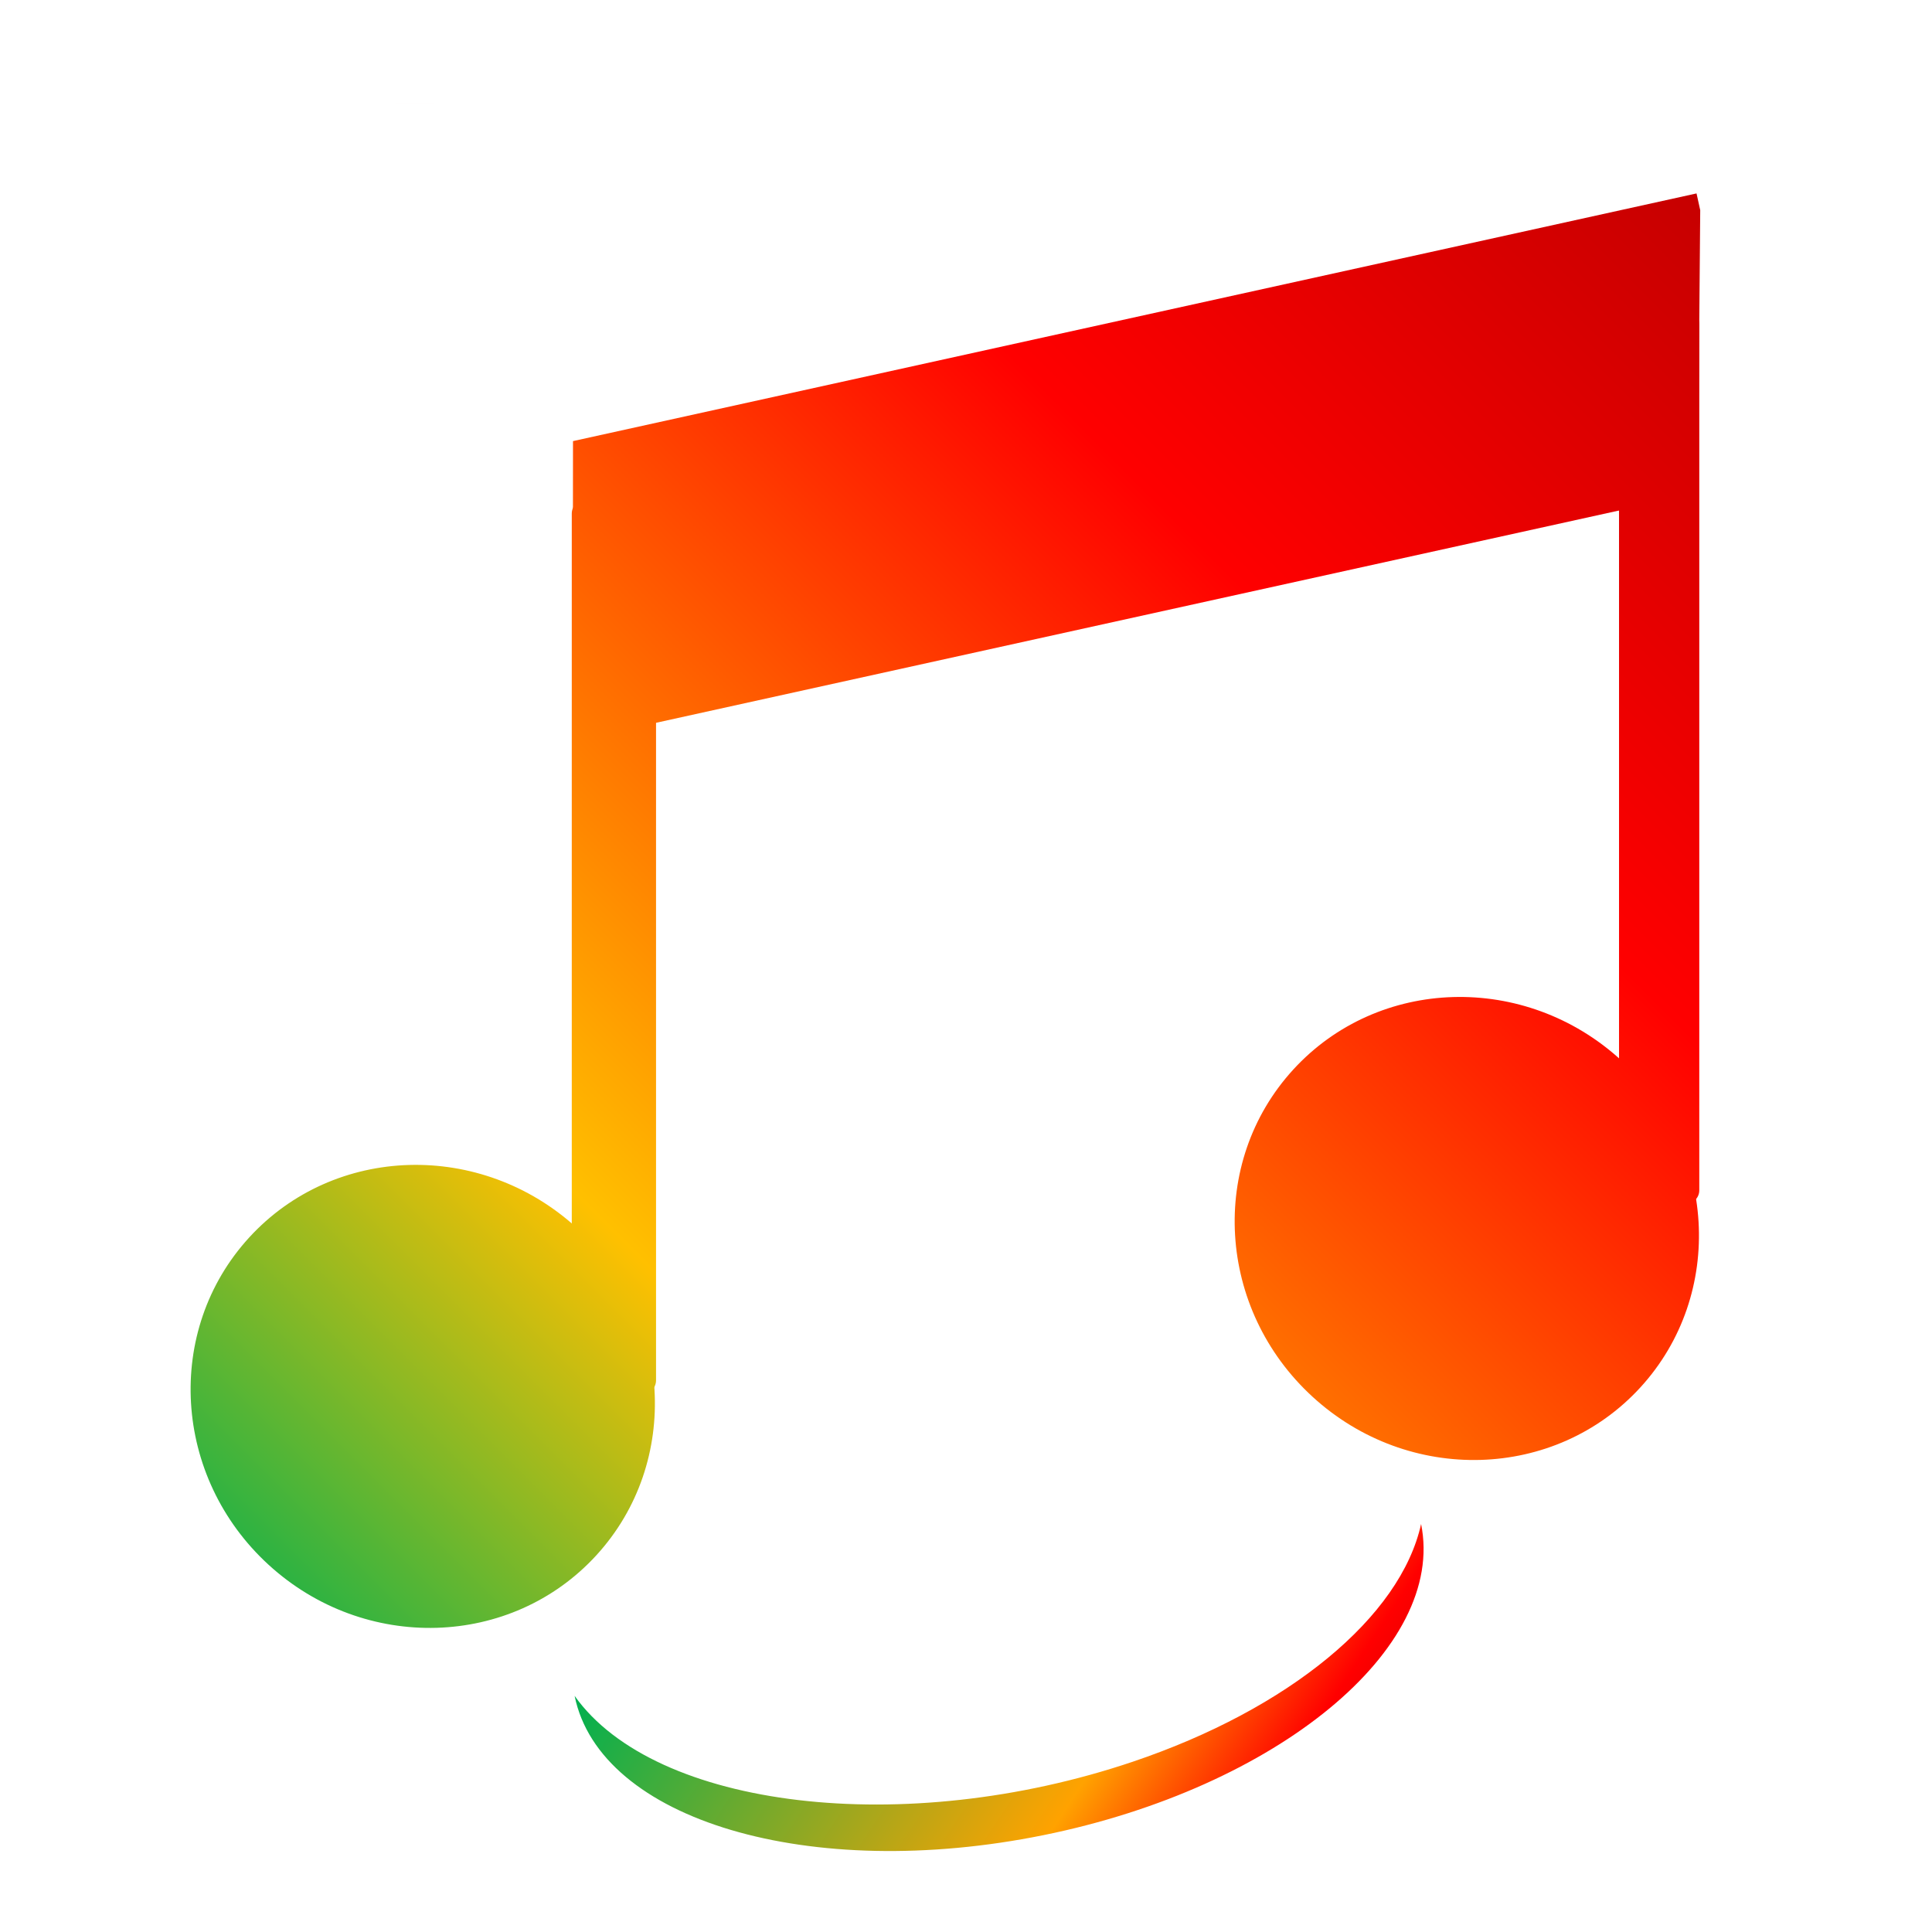
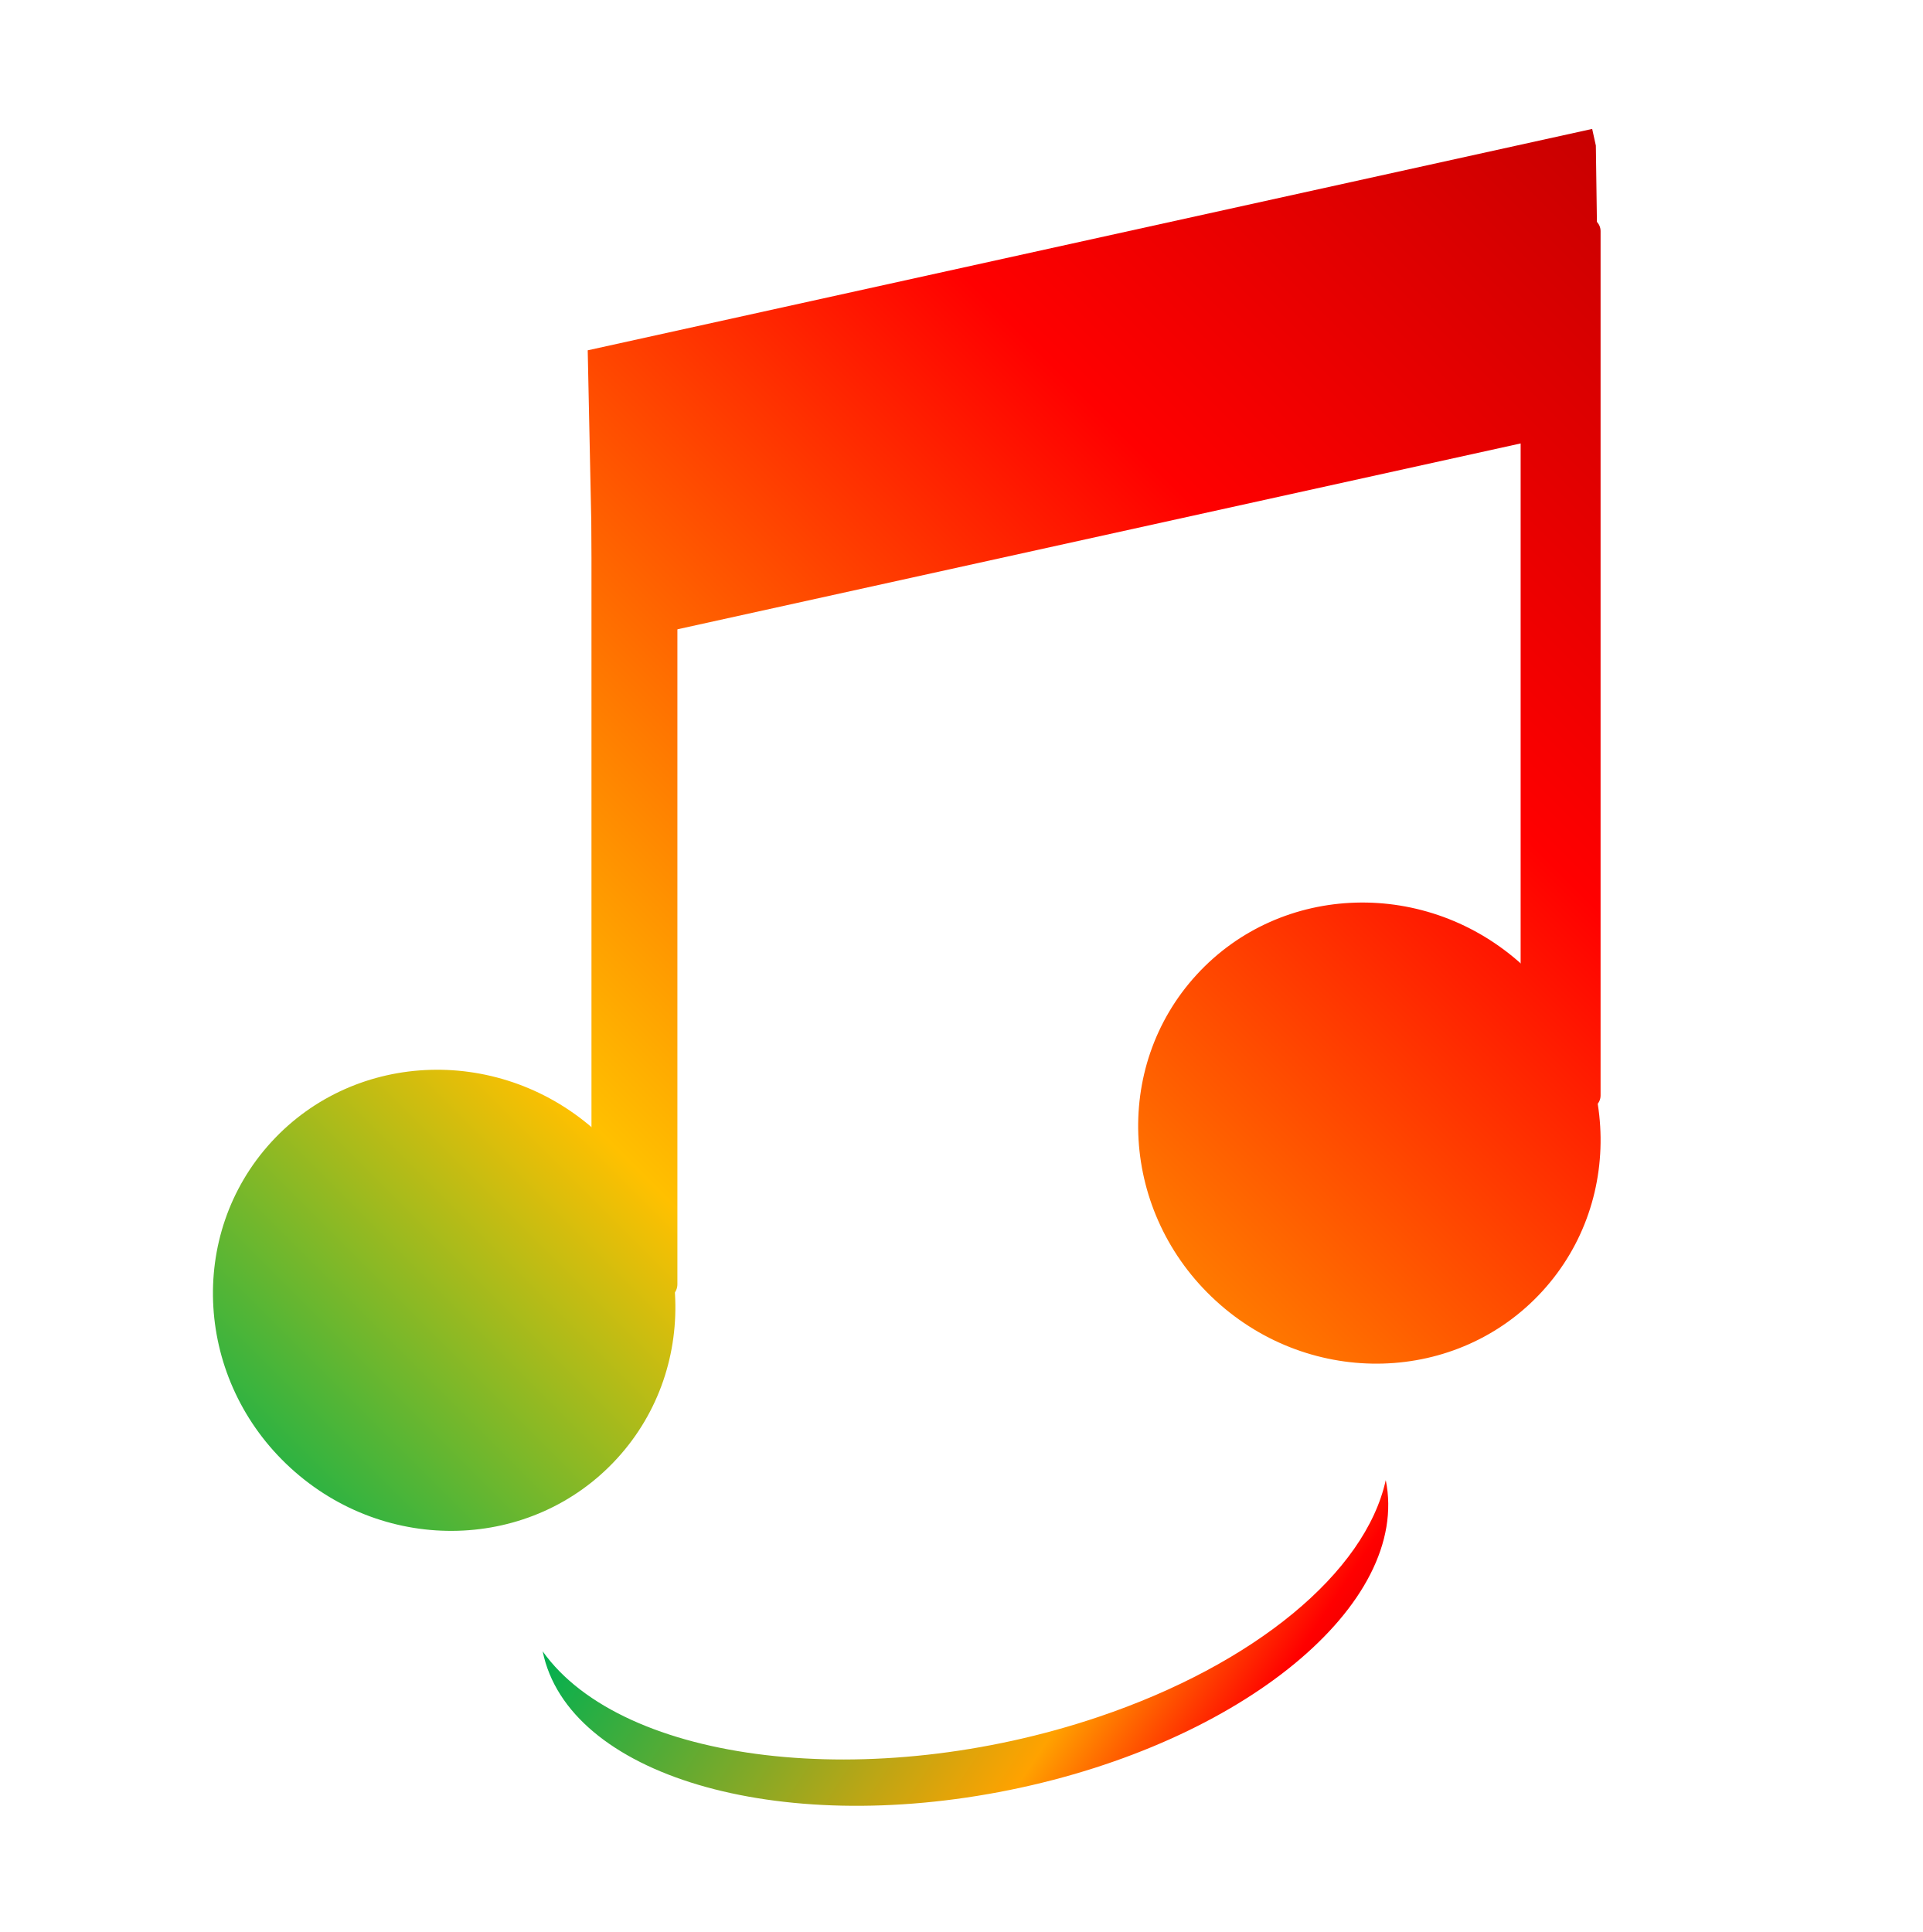
- <svg xmlns="http://www.w3.org/2000/svg" width="963" height="963" xml:space="preserve" overflow="hidden">
+ <svg xmlns="http://www.w3.org/2000/svg" width="962" height="967" xml:space="preserve" overflow="hidden">
  <defs>
-     <linearGradient x1="1374.12" y1="1228.17" x2="1695.44" y2="1441.01" gradientUnits="userSpaceOnUse" spreadMethod="reflect" id="fill0">
+     <linearGradient x1="1378.28" y1="1241.37" x2="1699.6" y2="1454.21" gradientUnits="userSpaceOnUse" spreadMethod="reflect" id="fill0">
      <stop offset="0" stop-color="#00B050" stop-opacity="1" />
      <stop offset="0.61" stop-color="#FFA200" stop-opacity="1" />
      <stop offset="0.82" stop-color="#FF0000" stop-opacity="1" />
      <stop offset="1" stop-color="#C00000" stop-opacity="1" />
    </linearGradient>
-     <linearGradient x1="1875.34" y1="529.367" x2="1119.14" y2="1285.56" gradientUnits="userSpaceOnUse" spreadMethod="reflect" id="fill1">
+     <linearGradient x1="1862.58" y1="530.071" x2="1135" y2="1257.66" gradientUnits="userSpaceOnUse" spreadMethod="reflect" id="fill1">
      <stop offset="0" stop-color="#C00000" stop-opacity="1" />
      <stop offset="0.31" stop-color="#FF0000" stop-opacity="1" />
      <stop offset="0.73" stop-color="#FFC000" stop-opacity="1" />
      <stop offset="1" stop-color="#00B050" stop-opacity="1" />
    </linearGradient>
-     <linearGradient x1="1875.34" y1="529.367" x2="1119.14" y2="1285.56" gradientUnits="userSpaceOnUse" spreadMethod="reflect" id="fill2">
+     <linearGradient x1="1862.58" y1="530.071" x2="1135" y2="1257.66" gradientUnits="userSpaceOnUse" spreadMethod="reflect" id="fill2">
      <stop offset="0" stop-color="#C00000" stop-opacity="1" />
      <stop offset="0.31" stop-color="#FF0000" stop-opacity="1" />
      <stop offset="0.73" stop-color="#FFC000" stop-opacity="1" />
      <stop offset="1" stop-color="#00B050" stop-opacity="1" />
    </linearGradient>
-     <linearGradient x1="1875.34" y1="529.367" x2="1119.14" y2="1285.56" gradientUnits="userSpaceOnUse" spreadMethod="reflect" id="fill3">
+     <linearGradient x1="1862.58" y1="530.071" x2="1135" y2="1257.66" gradientUnits="userSpaceOnUse" spreadMethod="reflect" id="fill3">
      <stop offset="0" stop-color="#C00000" stop-opacity="1" />
      <stop offset="0.31" stop-color="#FF0000" stop-opacity="1" />
      <stop offset="0.73" stop-color="#FFC000" stop-opacity="1" />
      <stop offset="1" stop-color="#00B050" stop-opacity="1" />
    </linearGradient>
-     <linearGradient x1="1875.34" y1="529.367" x2="1119.14" y2="1285.56" gradientUnits="userSpaceOnUse" spreadMethod="reflect" id="fill4">
+     <linearGradient x1="1862.58" y1="530.071" x2="1135" y2="1257.66" gradientUnits="userSpaceOnUse" spreadMethod="reflect" id="fill4">
      <stop offset="0" stop-color="#C00000" stop-opacity="1" />
      <stop offset="0.31" stop-color="#FF0000" stop-opacity="1" />
      <stop offset="0.73" stop-color="#FFC000" stop-opacity="1" />
      <stop offset="1" stop-color="#00B050" stop-opacity="1" />
    </linearGradient>
-     <linearGradient x1="1242.24" y1="517.761" x2="1222.76" y2="537.24" gradientUnits="userSpaceOnUse" spreadMethod="reflect" id="stroke5">
+     <linearGradient x1="1273.24" y1="503.761" x2="1253.76" y2="523.24" gradientUnits="userSpaceOnUse" spreadMethod="reflect" id="stroke5">
      <stop offset="0" stop-color="#C00000" stop-opacity="1" />
      <stop offset="0.57" stop-color="#FF0000" stop-opacity="1" />
      <stop offset="0.81" stop-color="#FFC000" stop-opacity="1" />
      <stop offset="1" stop-color="#00B050" stop-opacity="1" />
    </linearGradient>
-     <linearGradient x1="1875.34" y1="529.367" x2="1119.14" y2="1285.56" gradientUnits="userSpaceOnUse" spreadMethod="reflect" id="fill6">
+     <linearGradient x1="1862.58" y1="530.071" x2="1135" y2="1257.66" gradientUnits="userSpaceOnUse" spreadMethod="reflect" id="fill6">
      <stop offset="0" stop-color="#C00000" stop-opacity="1" />
      <stop offset="0.31" stop-color="#FF0000" stop-opacity="1" />
      <stop offset="0.73" stop-color="#FFC000" stop-opacity="1" />
      <stop offset="1" stop-color="#00B050" stop-opacity="1" />
    </linearGradient>
-     <linearGradient x1="1875.34" y1="529.367" x2="1119.14" y2="1285.56" gradientUnits="userSpaceOnUse" spreadMethod="reflect" id="fill7">
+     <linearGradient x1="1862.58" y1="530.071" x2="1135" y2="1257.66" gradientUnits="userSpaceOnUse" spreadMethod="reflect" id="fill7">
      <stop offset="0" stop-color="#C00000" stop-opacity="1" />
      <stop offset="0.31" stop-color="#FF0000" stop-opacity="1" />
      <stop offset="0.73" stop-color="#FFC000" stop-opacity="1" />
      <stop offset="1" stop-color="#00B050" stop-opacity="1" />
    </linearGradient>
  </defs>
-   <g transform="translate(-1026 -476)">
+   <g transform="translate(-1045 -508)">
    <g>
-       <path d="M1734.34 1235.63C1746.93 1297.62 1662.68 1367.06 1546.18 1390.71 1429.67 1414.37 1325.01 1383.3 1312.42 1321.31 1352.48 1377.72 1476.99 1392.43 1590.53 1354.16 1668.45 1327.89 1724.13 1282 1734.34 1235.63Z" fill="url(#fill0)" fill-rule="evenodd" />
-       <path d="M1311 732C1311 728.134 1314.13 725 1318 725L1346 725C1349.87 725 1353 728.134 1353 732L1353 1164C1353 1167.87 1349.87 1171 1346 1171L1318 1171C1314.13 1171 1311 1167.87 1311 1164Z" fill="url(#fill1)" fill-rule="evenodd" />
-       <path d="M1833 637.667C1833 633.985 1835.98 631 1839.67 631L1866.33 631C1870.02 631 1873 633.985 1873 637.667L1873 1069.33C1873 1073.02 1870.02 1076 1866.33 1076L1839.67 1076C1835.98 1076 1833 1073.02 1833 1069.33Z" fill="url(#fill2)" fill-rule="evenodd" />
-       <path d="M1670.6 1009.15C1713.03 962.786 1786.16 960.653 1833.95 1004.38 1881.74 1048.12 1886.09 1121.15 1843.67 1167.52 1801.24 1213.88 1728.11 1216.02 1680.31 1172.28 1632.52 1128.55 1628.17 1055.51 1670.6 1009.15Z" fill="url(#fill3)" fill-rule="evenodd" />
-       <path d="M1150.19 1092.84C1192.62 1046.48 1265.75 1044.35 1313.54 1088.08 1361.33 1131.81 1365.68 1204.85 1323.26 1251.21 1280.83 1297.58 1207.69 1299.71 1159.9 1255.98 1112.11 1212.25 1107.76 1139.21 1150.19 1092.84Z" fill="url(#fill4)" fill-rule="evenodd" />
-       <path d="M1232.5 527.5 1232.5 527.501" stroke="url(#stroke5)" stroke-width="19.479" stroke-linecap="butt" stroke-linejoin="miter" stroke-miterlimit="8" fill="url(#fill6)" fill-rule="evenodd" />
-       <path d="M1871.63 572.414 1873.47 580.75 1872.27 721.805 1313.33 845.021 1311.48 836.626 1311.61 695.868Z" fill="url(#fill7)" fill-rule="evenodd" />
+       <path d="M1738.5 1248.83C1751.09 1310.82 1666.84 1380.26 1550.33 1403.91 1433.83 1427.57 1329.17 1396.5 1316.58 1334.51 1356.64 1390.92 1481.15 1405.63 1594.69 1367.36 1672.61 1341.09 1728.29 1295.2 1738.5 1248.83Z" fill="url(#fill0)" fill-rule="evenodd" />
+       <path d="M1341 719.166C1341 715.208 1344.21 712 1348.17 712L1376.83 712C1380.79 712 1384 715.208 1384 719.166L1384 1150.83C1384 1154.79 1380.79 1158 1376.83 1158L1348.17 1158C1344.21 1158 1341 1154.79 1341 1150.83Z" fill="url(#fill1)" fill-rule="evenodd" />
+       <path d="M1806 623.667C1806 619.985 1808.98 617 1812.67 617L1839.33 617C1843.02 617 1846 619.985 1846 623.667L1846 1056.33C1846 1060.02 1843.02 1063 1839.33 1063L1812.67 1063C1808.98 1063 1806 1060.02 1806 1056.33Z" fill="url(#fill2)" fill-rule="evenodd" />
+       <path d="M1643.77 995.95C1686.19 949.586 1759.33 947.453 1807.12 991.185 1854.91 1034.92 1859.26 1107.95 1816.83 1154.32 1774.41 1200.68 1701.27 1202.82 1653.48 1159.08 1605.69 1115.35 1601.34 1042.31 1643.77 995.95Z" fill="url(#fill3)" fill-rule="evenodd" />
+       <path d="M1180.75 1079.64C1223.17 1033.28 1296.31 1031.15 1344.1 1074.88 1391.89 1118.61 1396.24 1191.65 1353.81 1238.01 1311.39 1284.38 1238.25 1286.51 1190.46 1242.78 1142.67 1199.05 1138.32 1126.01 1180.75 1079.64Z" fill="url(#fill4)" fill-rule="evenodd" />
+       <path d="M1263.5 513.5 1263.5 513.5" stroke="url(#stroke5)" stroke-width="19.479" stroke-linecap="butt" stroke-linejoin="miter" stroke-miterlimit="8" fill="url(#fill6)" fill-rule="evenodd" />
+       <path d="M1841.8 572.527 1843.64 580.863 1845.59 721.223 1343.89 831.821 1342.04 823.426 1339.12 683.339Z" fill="url(#fill7)" fill-rule="evenodd" />
    </g>
  </g>
</svg>
